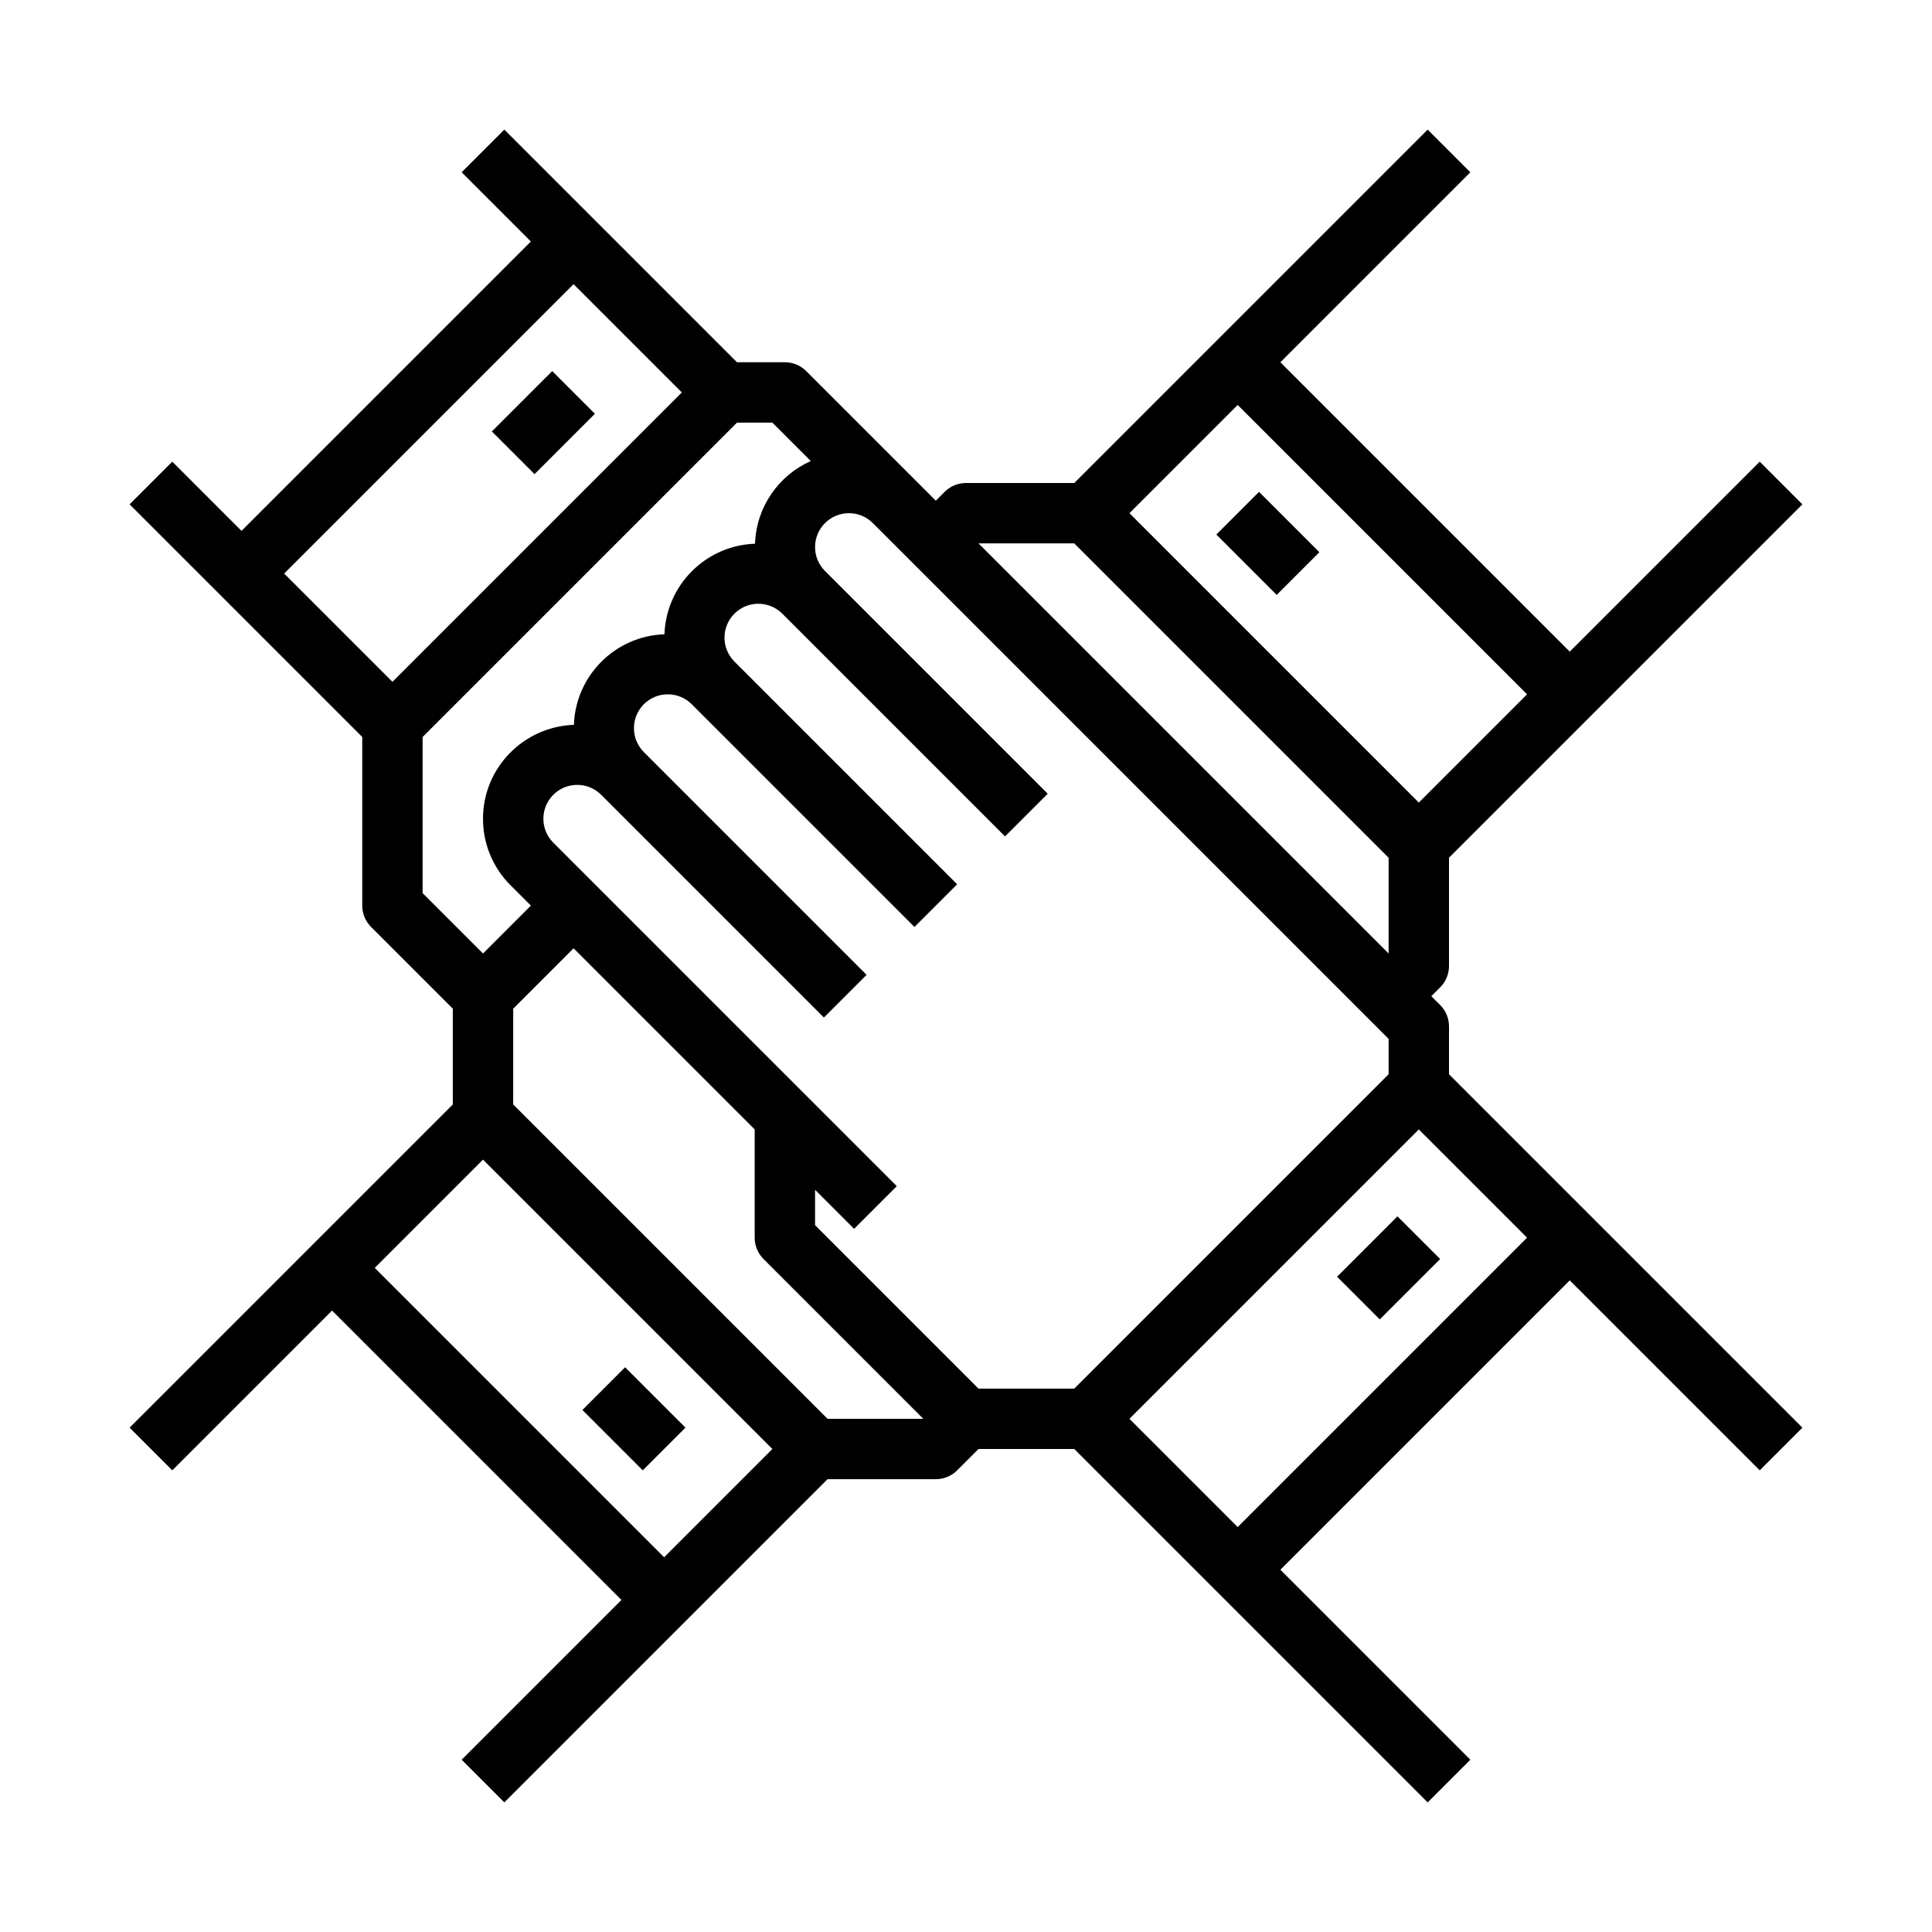
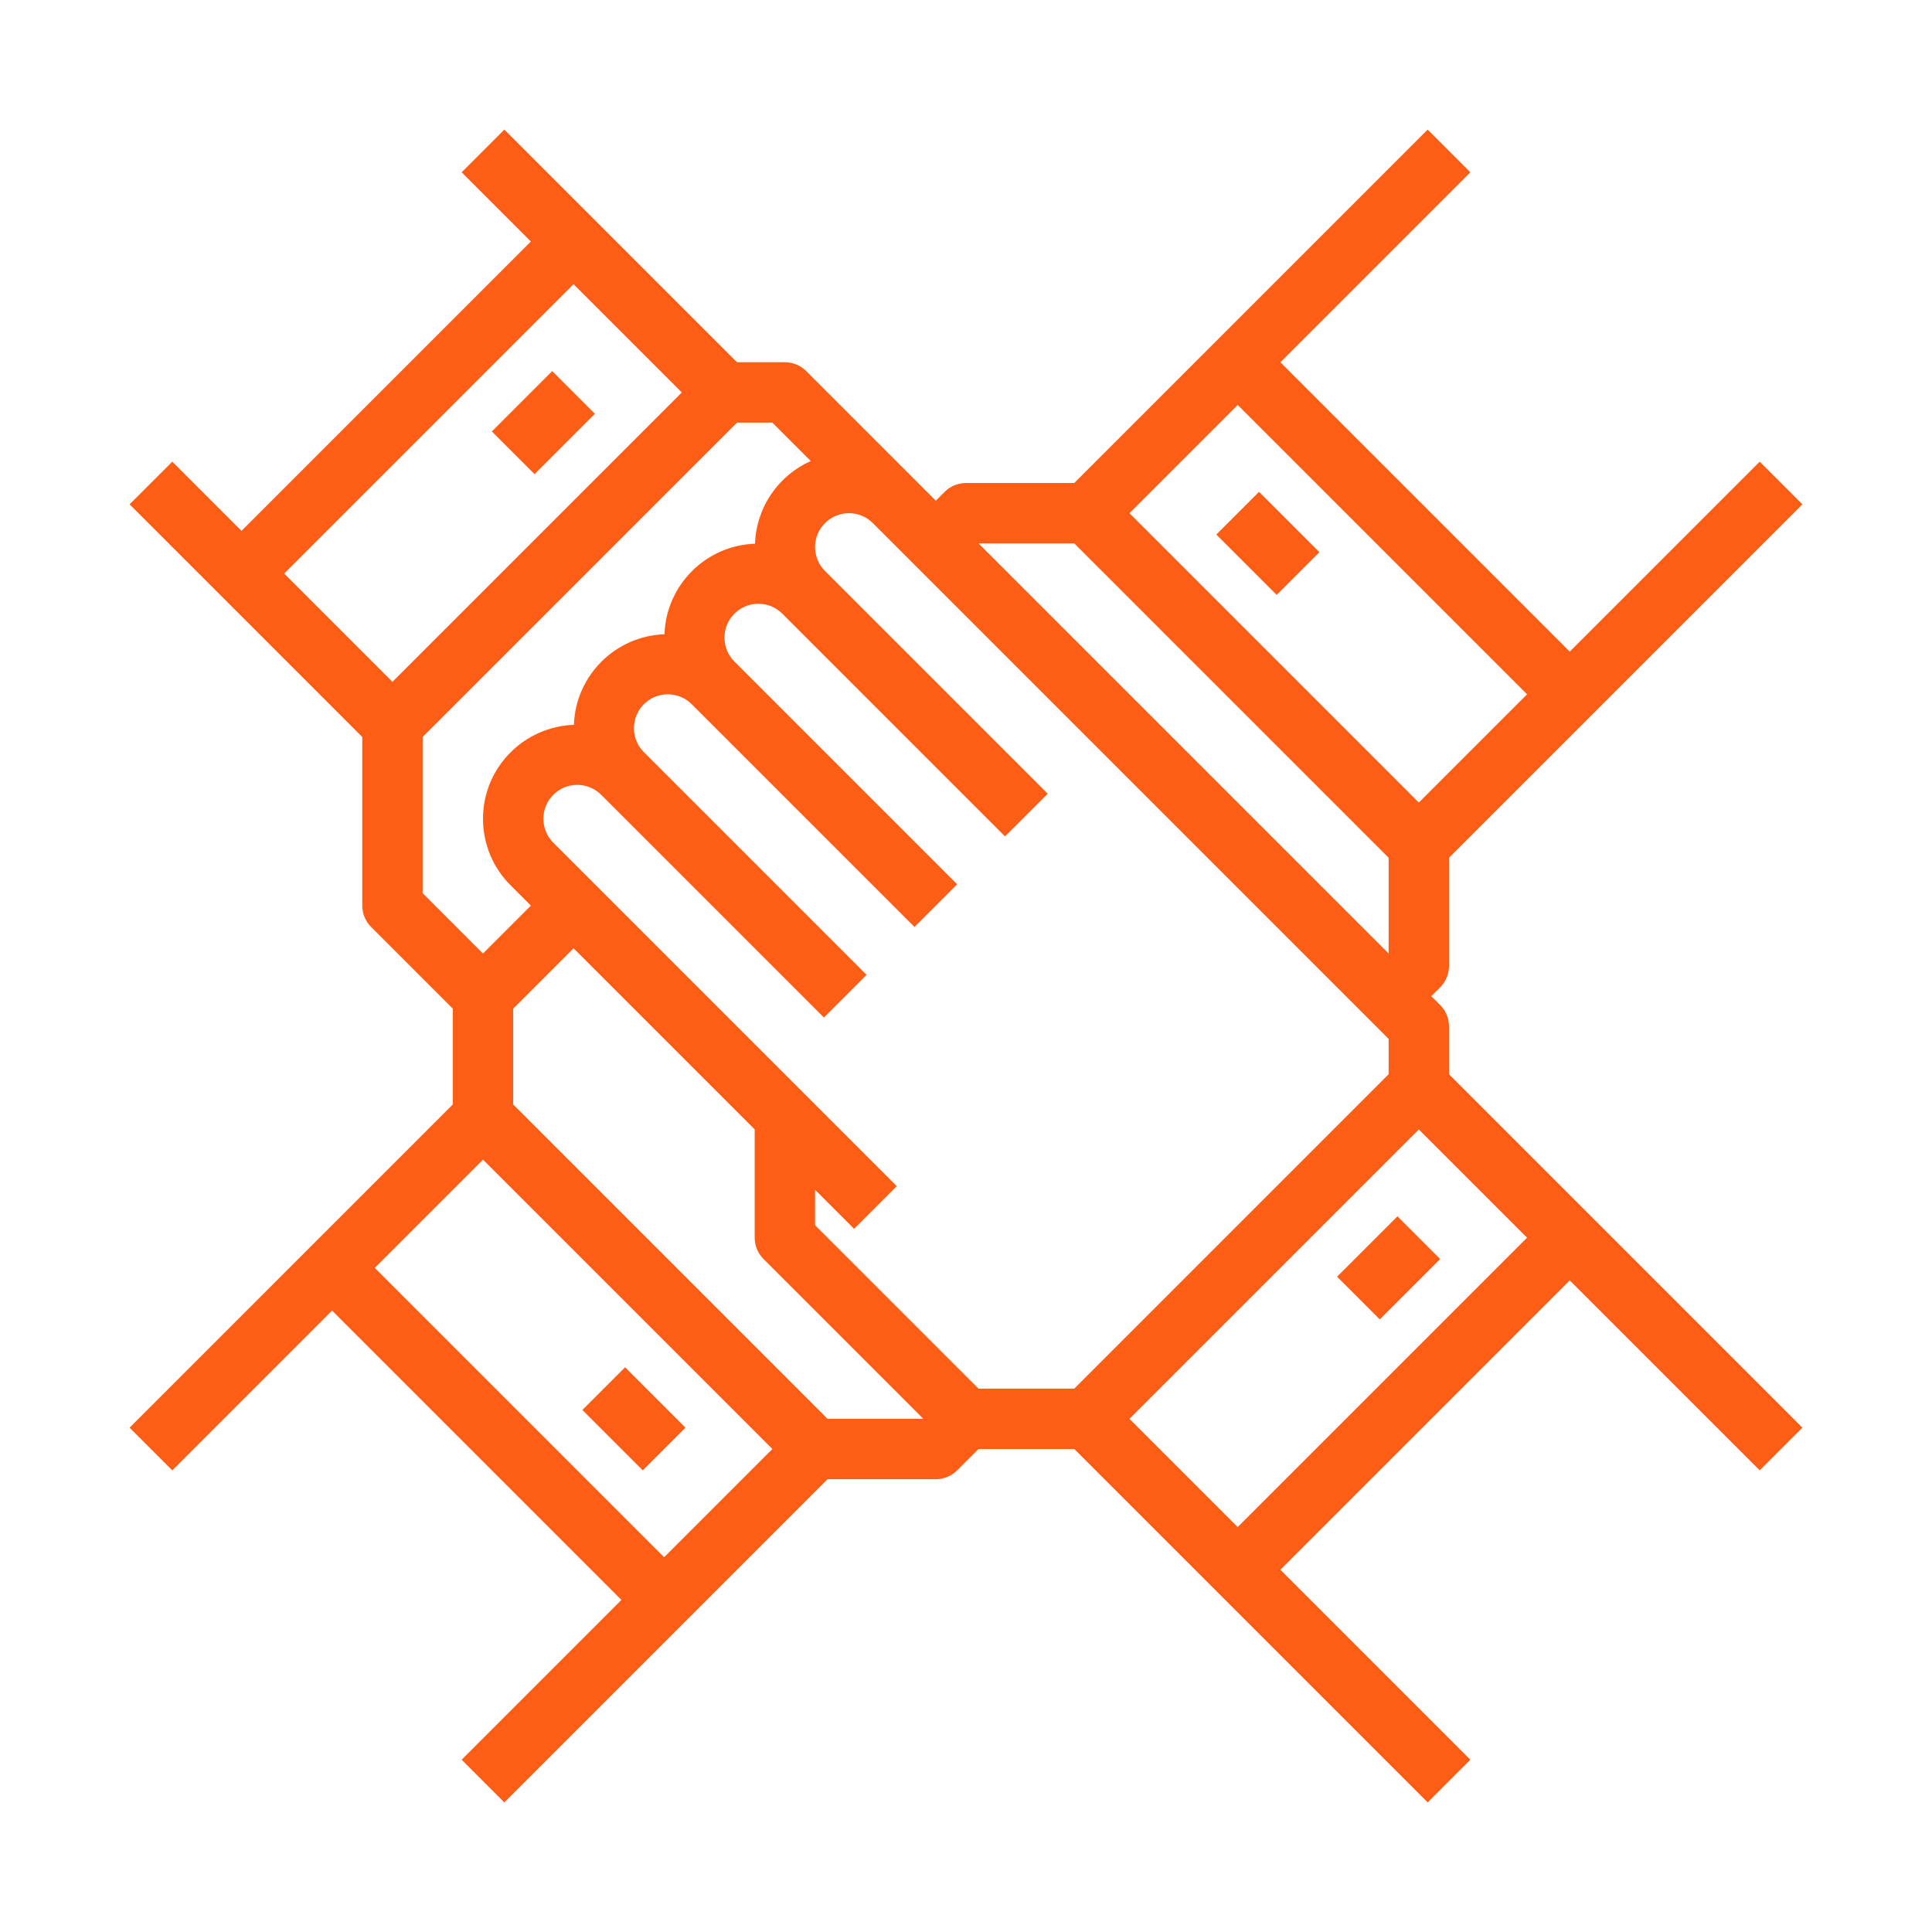
- <svg xmlns="http://www.w3.org/2000/svg" id="Layer_1_1_" x="0px" y="0px" viewBox="0 0 64 64" style="enable-background:new 0 0 64 64;" xml:space="preserve">
+ <svg xmlns="http://www.w3.org/2000/svg" id="Layer_1_1_" x="0px" y="0px" viewBox="0 0 64 64" style="enable-background:new 0 0 64 64;" xml:space="preserve" fill="#fd5d14">
  <g />
  <g>
    <path d="M48,34c0-0.265-0.105-0.52-0.293-0.707L47.414,33l0.293-0.293C47.895,32.52,48,32.265,48,32v-3.586l11.707-11.707  l-1.414-1.414L52,21.586L42.414,12l6.293-6.293l-1.414-1.414L35.586,16H32c-0.265,0-0.52,0.105-0.707,0.293L31,16.586l-0.293-0.293  l-0.379-0.379l-3.621-3.621C26.52,12.105,26.265,12,26,12h-1.586l-7.707-7.707l-1.414,1.414L17.586,8L8,17.586l-2.293-2.293  l-1.414,1.414L12,24.414V30c0,0.265,0.105,0.52,0.293,0.707L15,33.414v3.172L4.293,47.293l1.414,1.414L11,43.414L20.586,53  l-5.293,5.293l1.414,1.414L27.414,49H31c0.265,0,0.52-0.105,0.707-0.293L32.414,48h3.172l11.707,11.707l1.414-1.414L42.414,52  L52,42.414l6.293,6.293l1.414-1.414L48,35.586V34z M41,13.414L50.586,23L47,26.586L37.414,17L41,13.414z M35.586,18L46,28.414  v3.172L32.414,18H35.586z M46,34.414v1.172L35.586,46h-3.172L27,40.586v-1.172l1.293,1.293l1.414-1.414L18.328,27.914  C18.117,27.702,18,27.421,18,27.121C18,26.503,18.503,26,19.121,26c0.3,0,0.581,0.117,0.793,0.328l7.379,7.379l1.414-1.414  l-7.379-7.379C21.117,24.702,21,24.421,21,24.121C21,23.503,21.503,23,22.121,23c0.3,0,0.581,0.117,0.793,0.328l7.379,7.379  l1.414-1.414l-7.379-7.379C24.117,21.702,24,21.421,24,21.121C24,20.503,24.503,20,25.121,20c0.3,0,0.581,0.117,0.793,0.328  l7.379,7.379l1.414-1.414l-7.379-7.379C27.117,18.702,27,18.421,27,18.121C27,17.503,27.503,17,28.121,17  c0.3,0,0.581,0.117,0.793,0.328l0.379,0.379L46,34.414z M19,9.414L22.586,13L13,22.586L9.414,19L19,9.414z M14,24.414L24.414,14  h1.172l1.272,1.272c-1.06,0.472-1.804,1.516-1.847,2.739c-1.632,0.058-2.942,1.368-3,3c-1.632,0.058-2.942,1.368-3,3  C17.342,24.07,16,25.438,16,27.121c0,0.834,0.325,1.618,0.914,2.207L17.586,30L16,31.586l-2-2V24.414z M22,51.586L12.414,42  L16,38.414L25.586,48L22,51.586z M27.414,47L17,36.586v-3.172l2-2l6,6V41c0,0.265,0.105,0.52,0.293,0.707L30.586,47H27.414z   M41,50.586L37.414,47L47,37.414L50.586,41L41,50.586z" />
    <rect x="44.586" y="41" transform="matrix(0.7071 -0.7071 0.7071 0.7071 -16.2254 44.8284)" width="2.828" height="2" />
    <rect x="20" y="45.586" transform="matrix(0.7071 -0.7071 0.7071 0.7071 -27.0833 28.6152)" width="2" height="2.828" />
    <rect x="16.586" y="13" transform="matrix(0.7071 -0.7071 0.7071 0.7071 -4.6274 16.8284)" width="2.828" height="2" />
    <rect x="41" y="16.586" transform="matrix(0.7071 -0.7071 0.7071 0.7071 -0.4264 34.9706)" width="2" height="2.828" />
  </g>
</svg>
